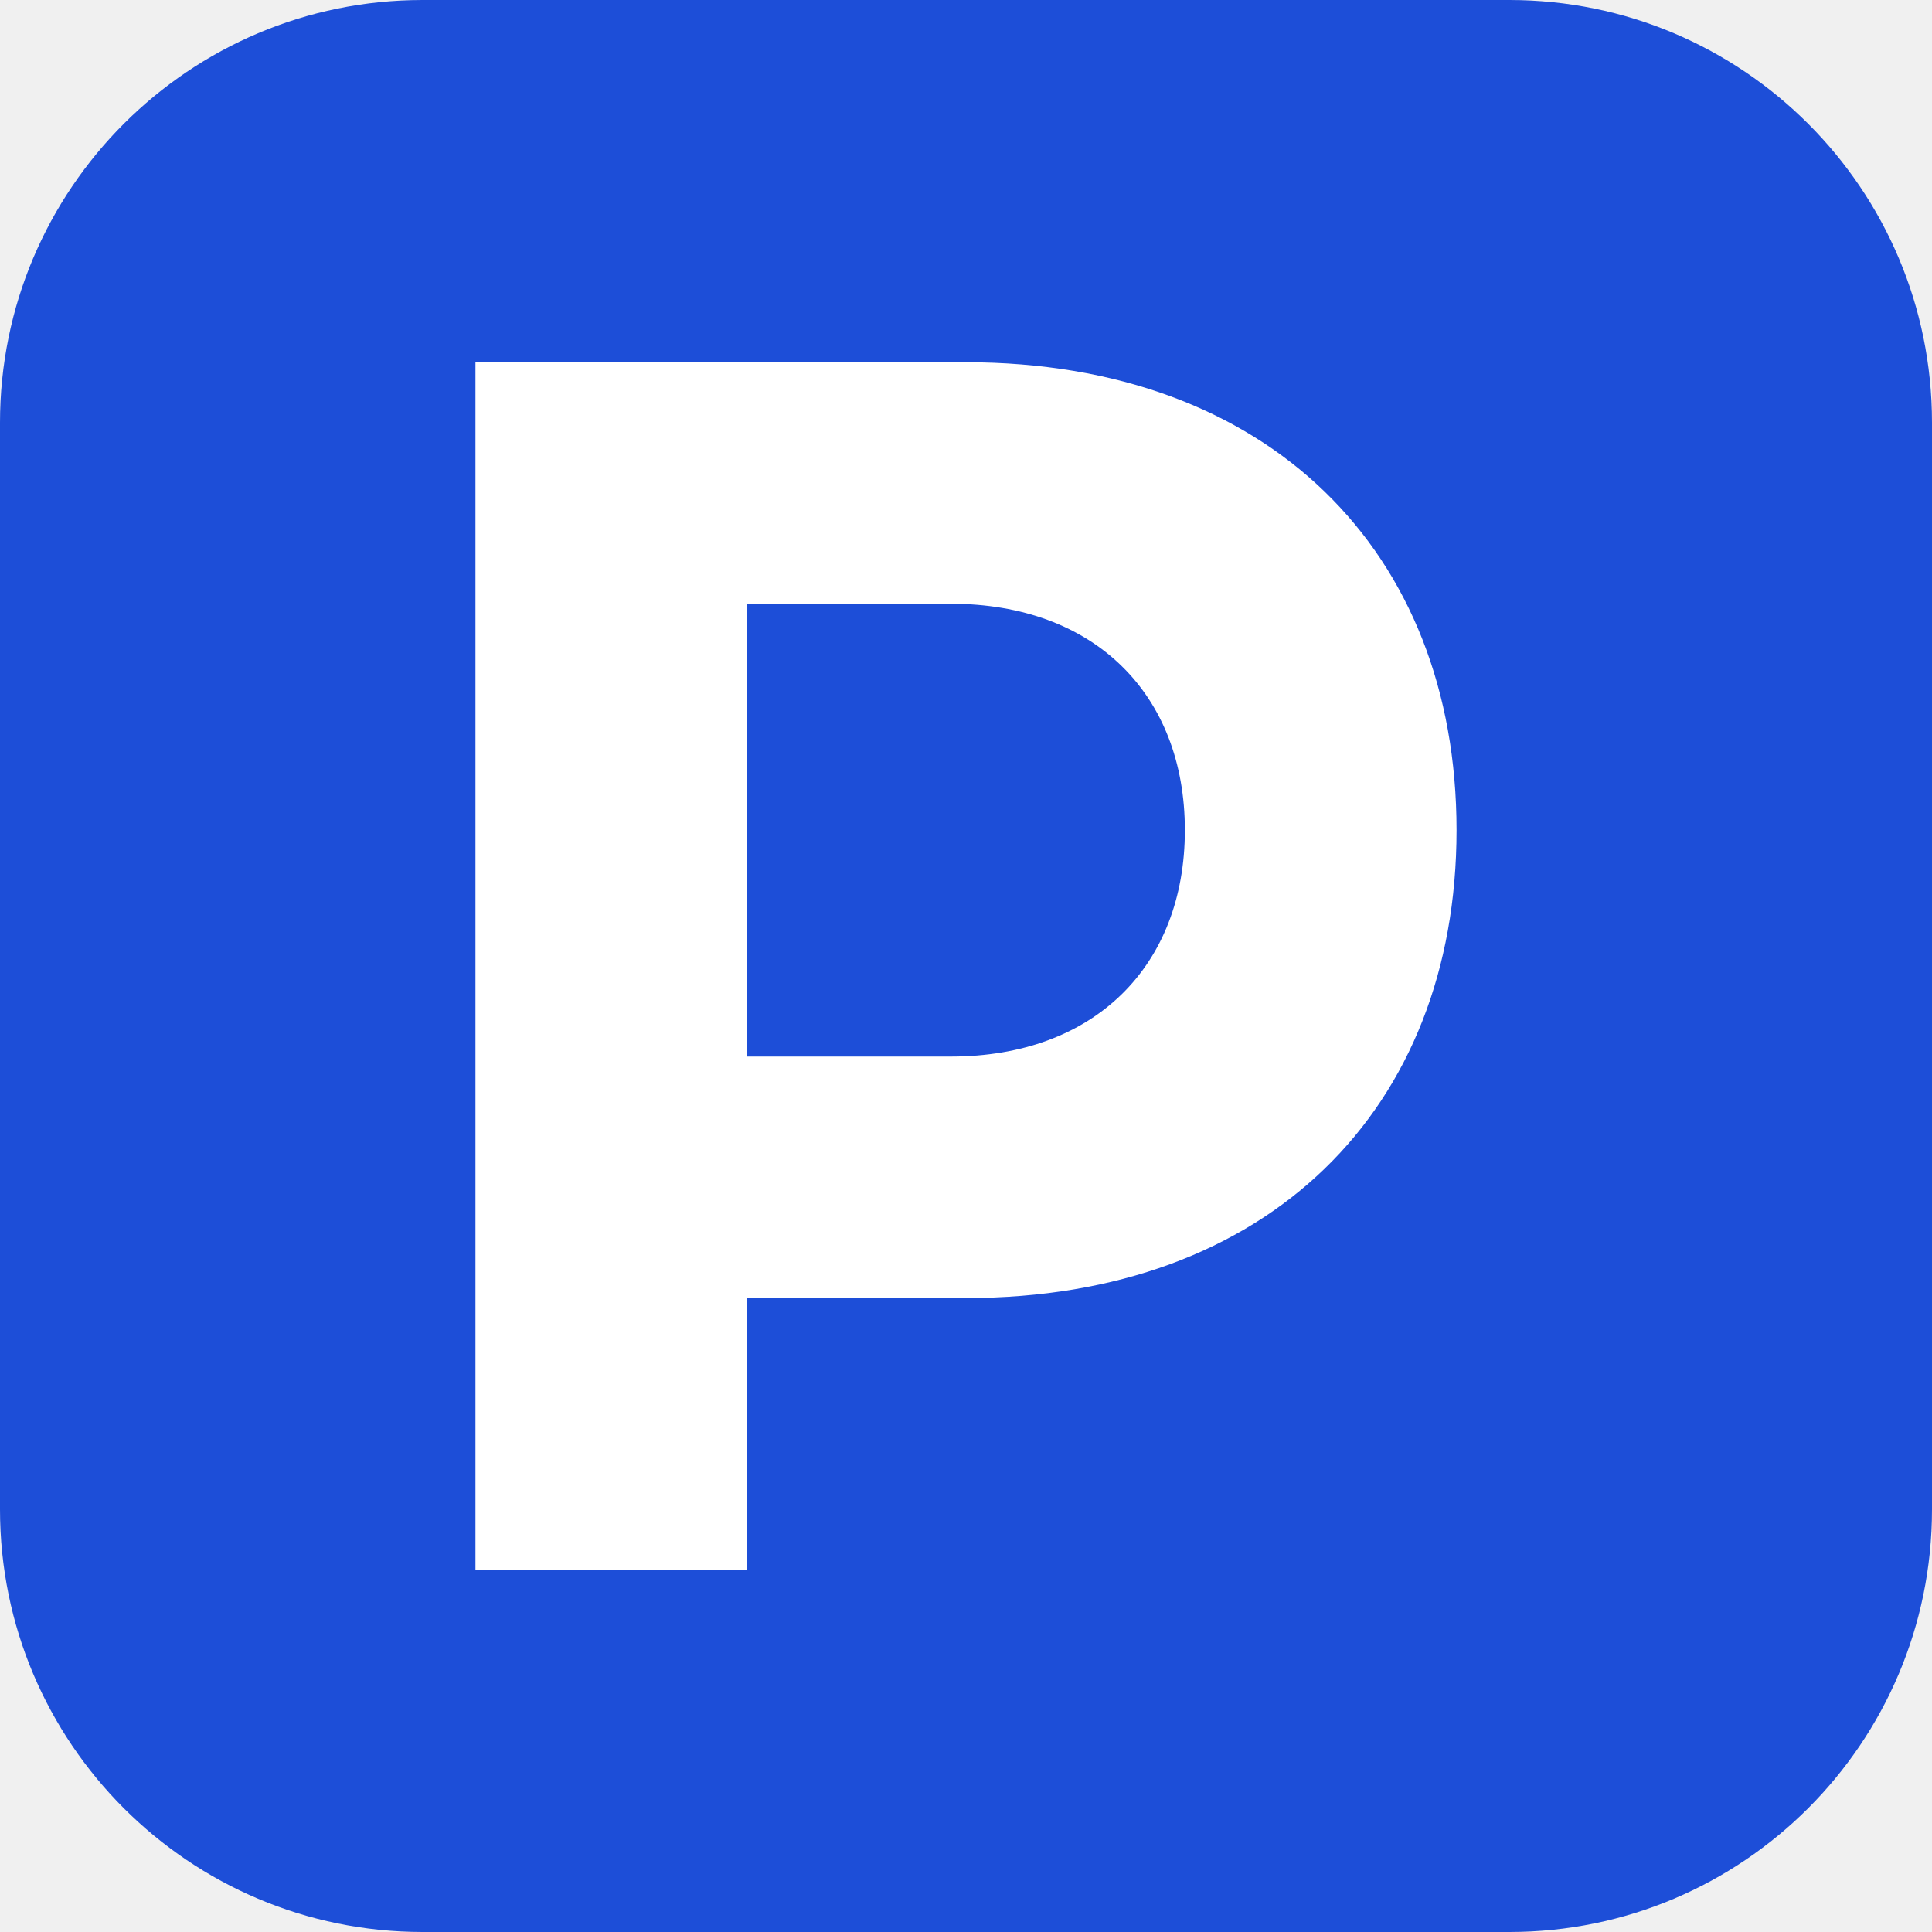
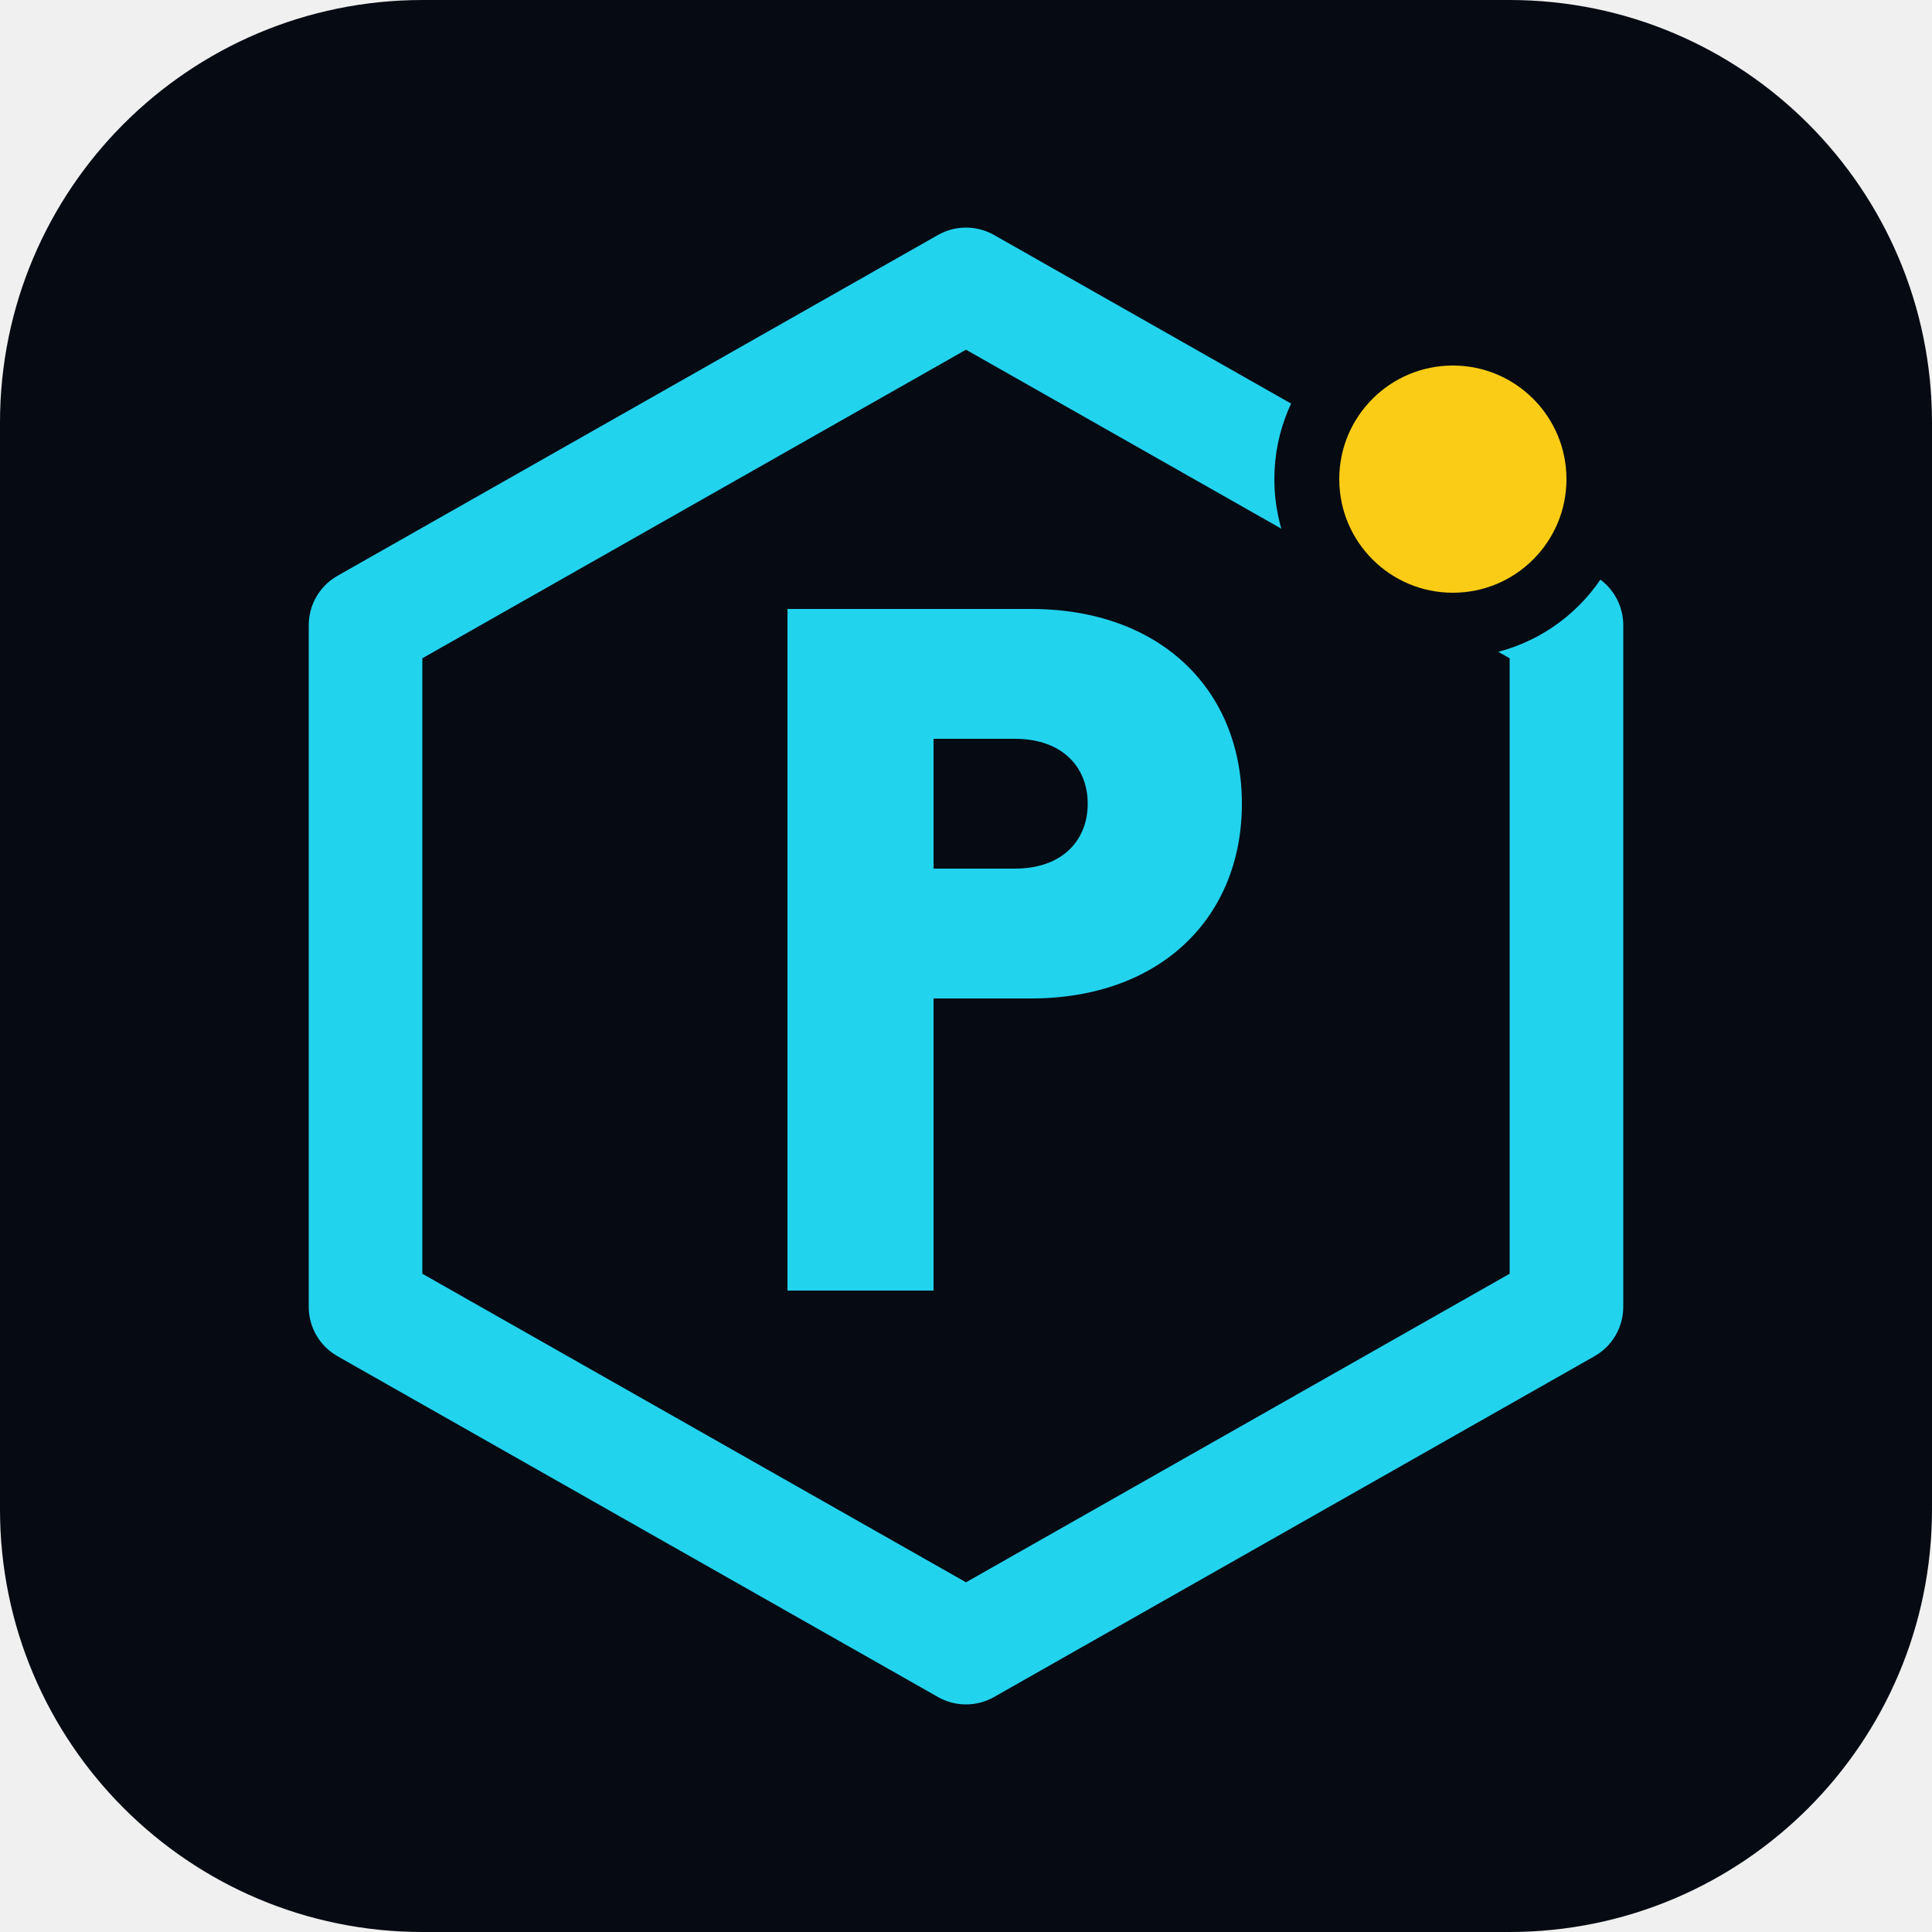
<svg xmlns="http://www.w3.org/2000/svg" viewBox="0 0 512 512">
-   <rect width="512" height="512" rx="112" fill="#1d4ed8" />
-   <path d="M126 96 H256 C336 96 386 146 386 220 C386 294 336 344 256 344 H198 V416 H126 Z M198 160 V280 H252 C290 280 314 256 314 220 C314 184 290 160 252 160 Z" fill="#ffffff" fill-rule="evenodd" />
+   <rect width="512" height="512" rx="112" fill="#060a13" />
+   <g transform="translate(256 256) scale(0.84) translate(-256 -256)">
+     <g transform="scale(5.12)">
+       <polygon class="logo-garis" points="50,8 87,29 87,71 50,92 13,71 13,29" fill="none" stroke="#22d3ee" stroke-width="7" stroke-linejoin="round" />
+       <path class="logo-isi" fill="#22d3ee" fill-rule="evenodd" d="M39 28h15c8 0 13 5 13 12s-5 12-13 12h-6v18h-9zM48 36v8h5c3 0 4.5-1.8 4.5-4s-1.5-4-4.5-4z" />
+       <circle class="logo-sinyal" cx="80" cy="20" r="9" fill="#facc15" stroke="#060a13" stroke-width="4" />
+     </g>
+   </g>
</svg>
